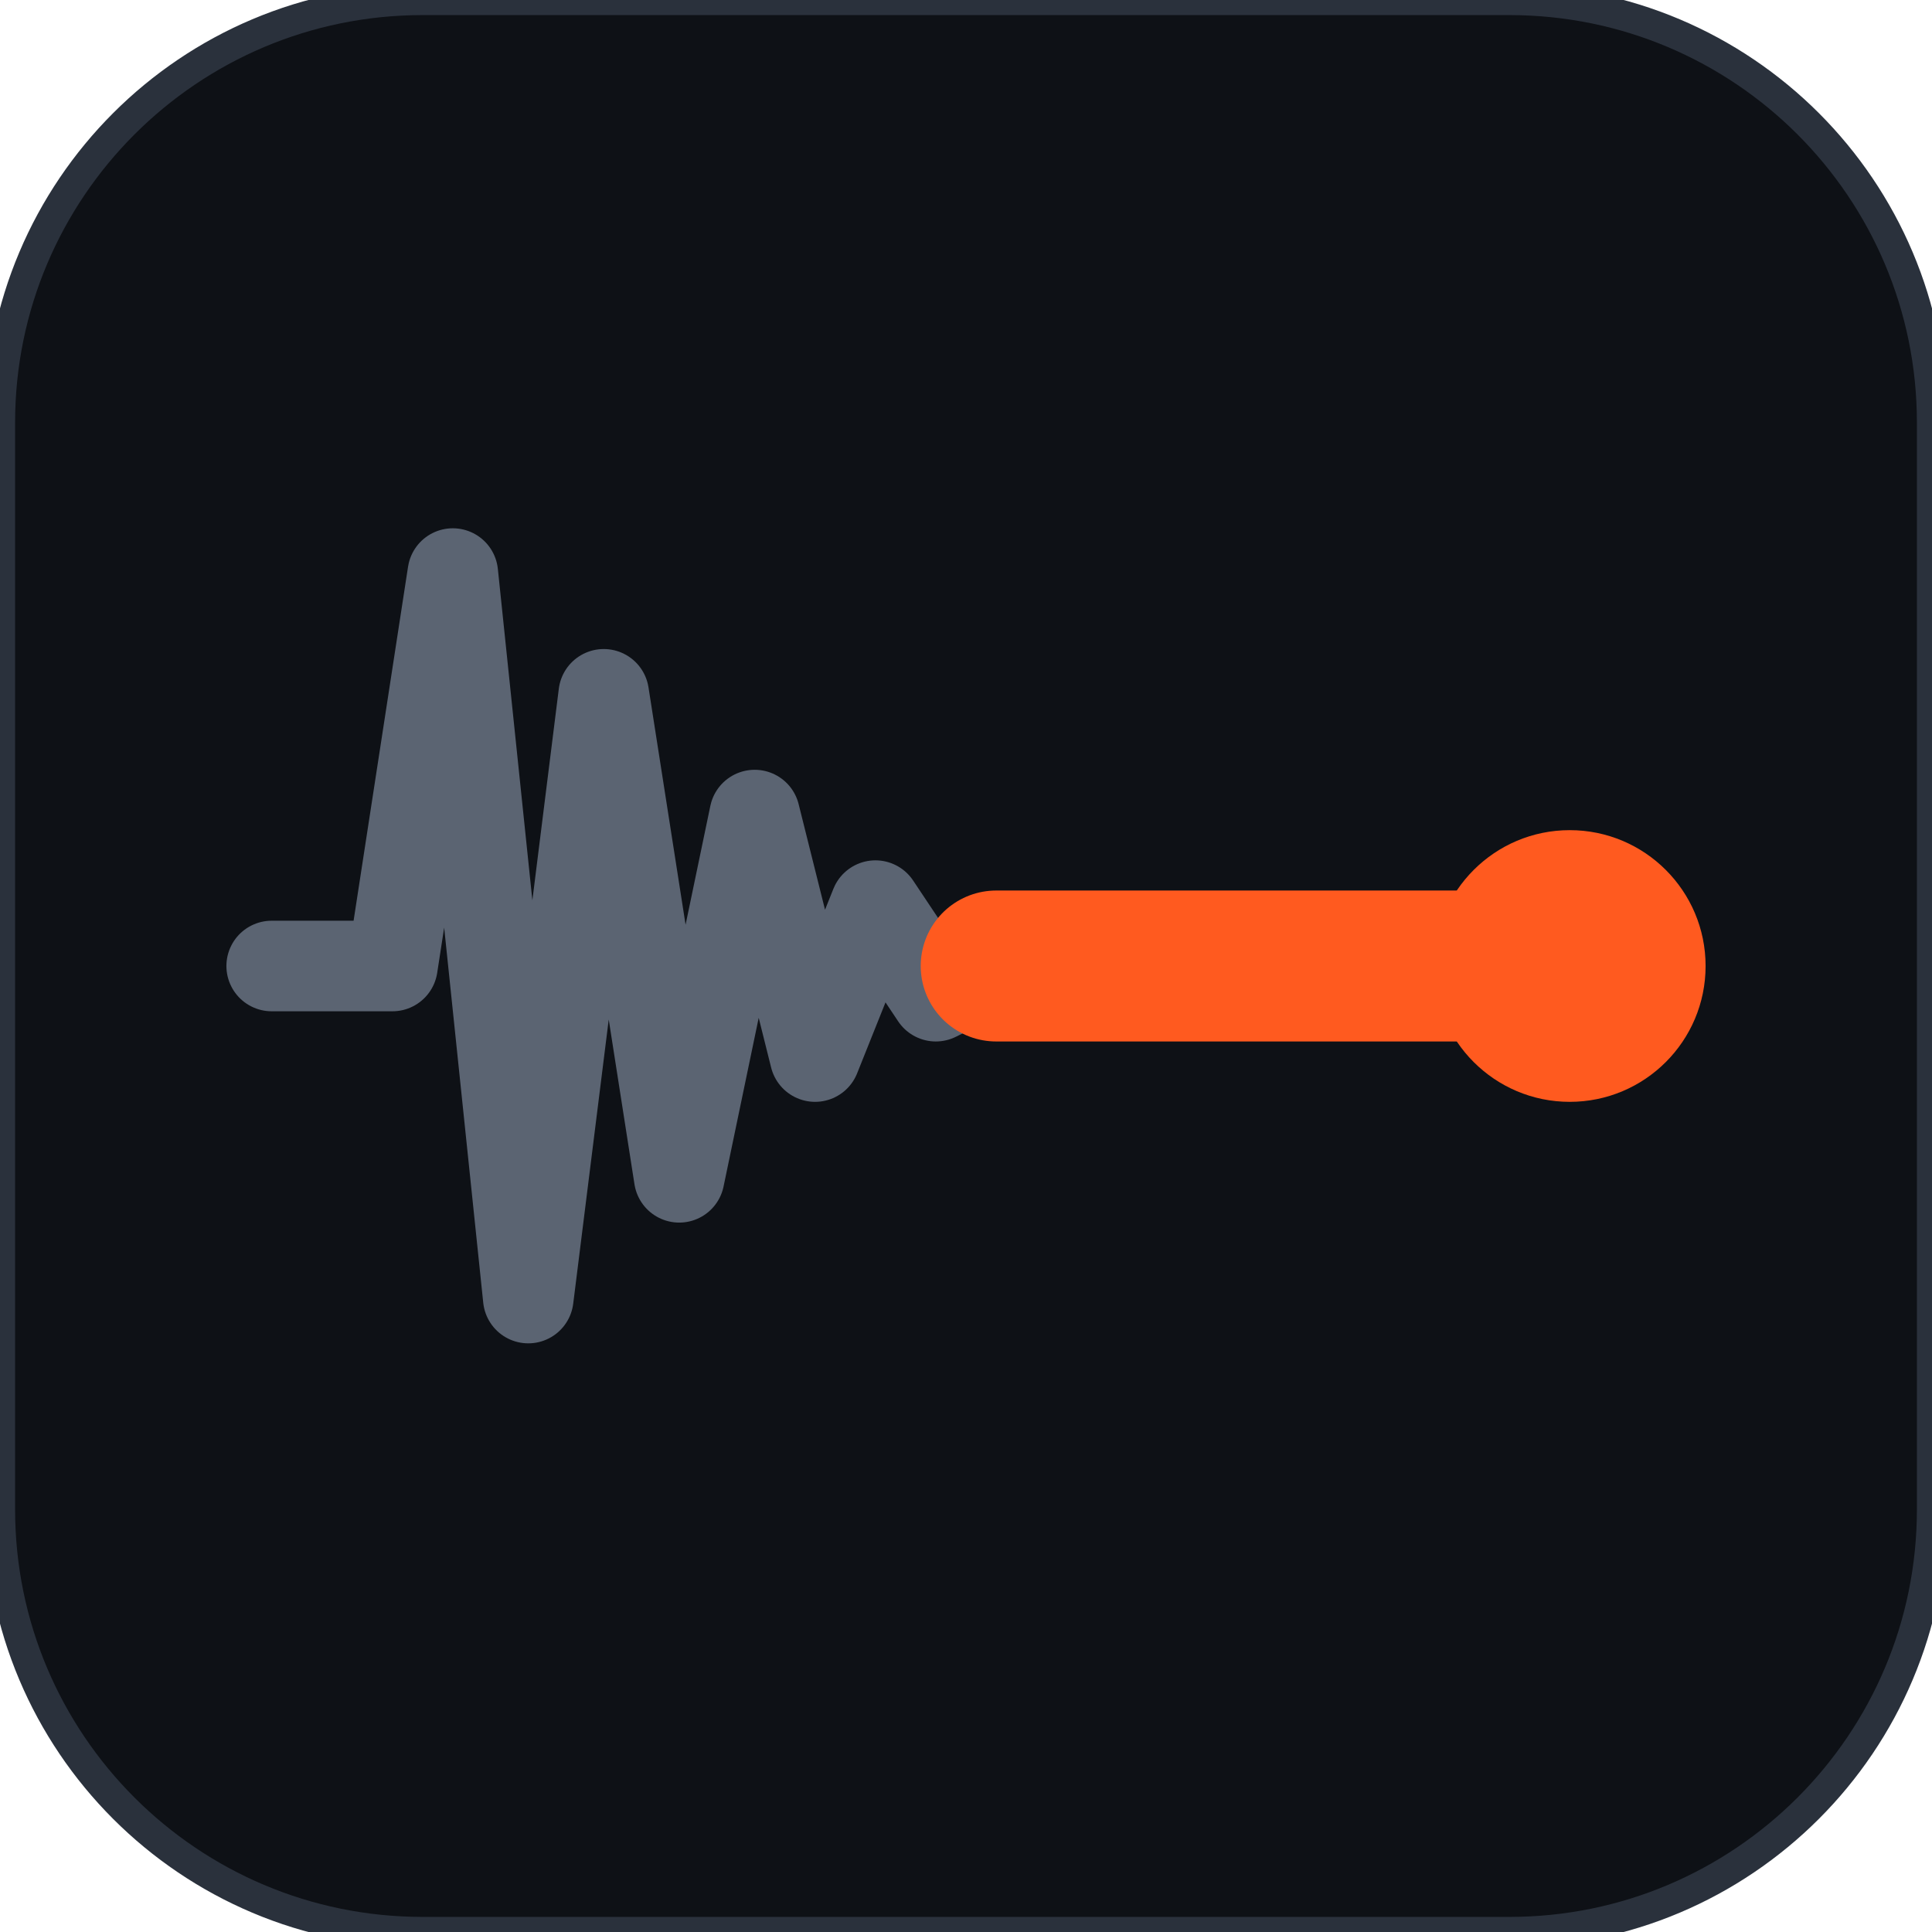
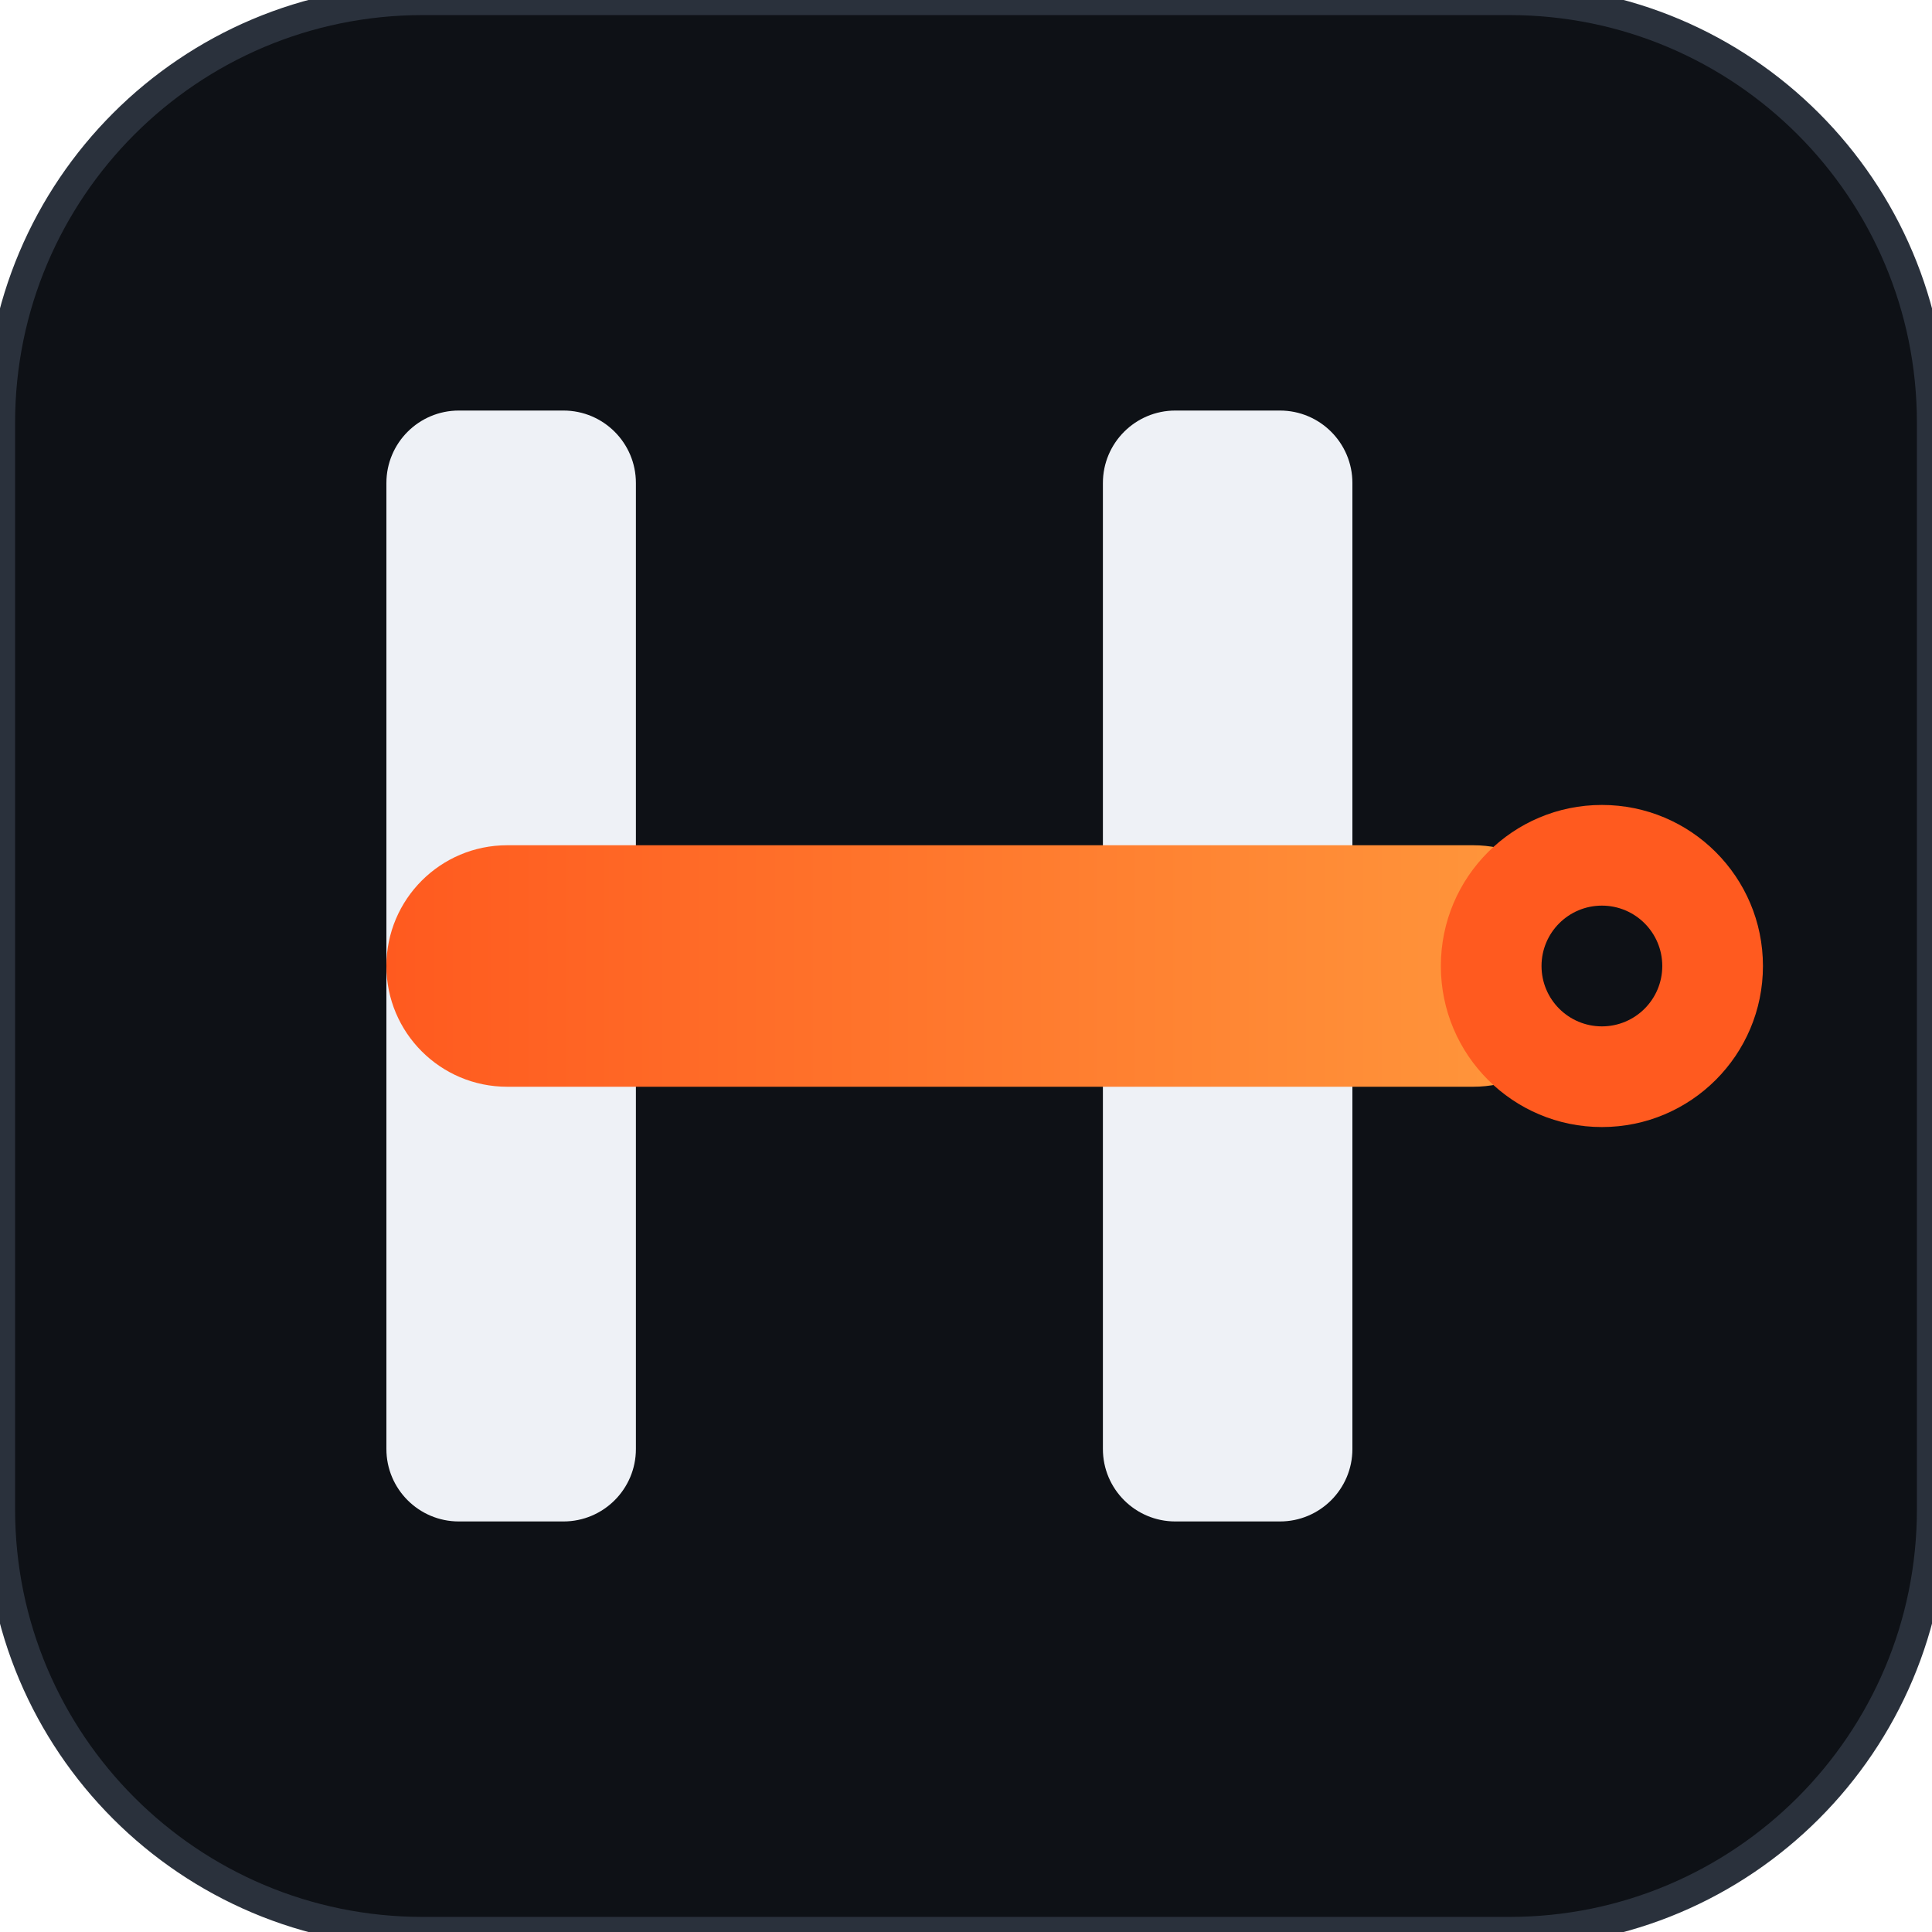
<svg xmlns="http://www.w3.org/2000/svg" viewBox="0 0 128 128" width="128" height="128" role="img" aria-label="Hardline">
-   <rect x="0" y="0" width="128.0" height="128.0" rx="28.0" fill="#0E1116" stroke="#2A313C" stroke-width="2.00" />
-   <polyline points="18.00,64.00 26.00,64.00 30.00,38.00 35.00,86.00 40.00,46.00 45.00,78.00 50.00,54.00 54.00,70.00 58.00,60.00 62.00,66.00 66.00,64.00" fill="none" stroke="#5B6472" stroke-width="6.00" stroke-linecap="round" stroke-linejoin="round" />
-   <line x1="66.00" y1="64.00" x2="104.00" y2="64.00" stroke="#FF5A1F" stroke-width="10.00" stroke-linecap="round" />
-   <circle cx="104.00" cy="64.00" r="9.00" fill="#FF5A1F" />
+   <defs>
+     <linearGradient id="hlg" gradientUnits="userSpaceOnUse" x1="25.60" y1="0" x2="106.00" y2="0">
+       <stop offset="0" stop-color="#FF5A1F" />
+       <stop offset="1" stop-color="#FF9A3D" />
+     </linearGradient>
+   </defs>
+   <rect x="0" y="0" width="128.00" height="128.00" rx="28.00" fill="#0E1116" stroke="#2A313C" stroke-width="2.00" />
+   <rect x="25.60" y="27.20" width="16.53" height="73.60" rx="4.80" fill="#EEF1F6" />
+   <rect x="73.07" y="27.20" width="16.53" height="73.60" rx="4.80" fill="#EEF1F6" />
+   <g>
+     <rect x="25.60" y="56.00" width="80.00" height="16.00" rx="8.00" fill="url(#hlg)" />
+     <circle cx="106.13" cy="64.00" r="10.67" fill="#FF5A1F" />
+   </g>
+   <circle cx="106.13" cy="64.00" r="4.00" fill="#0E1116" />
</svg>
